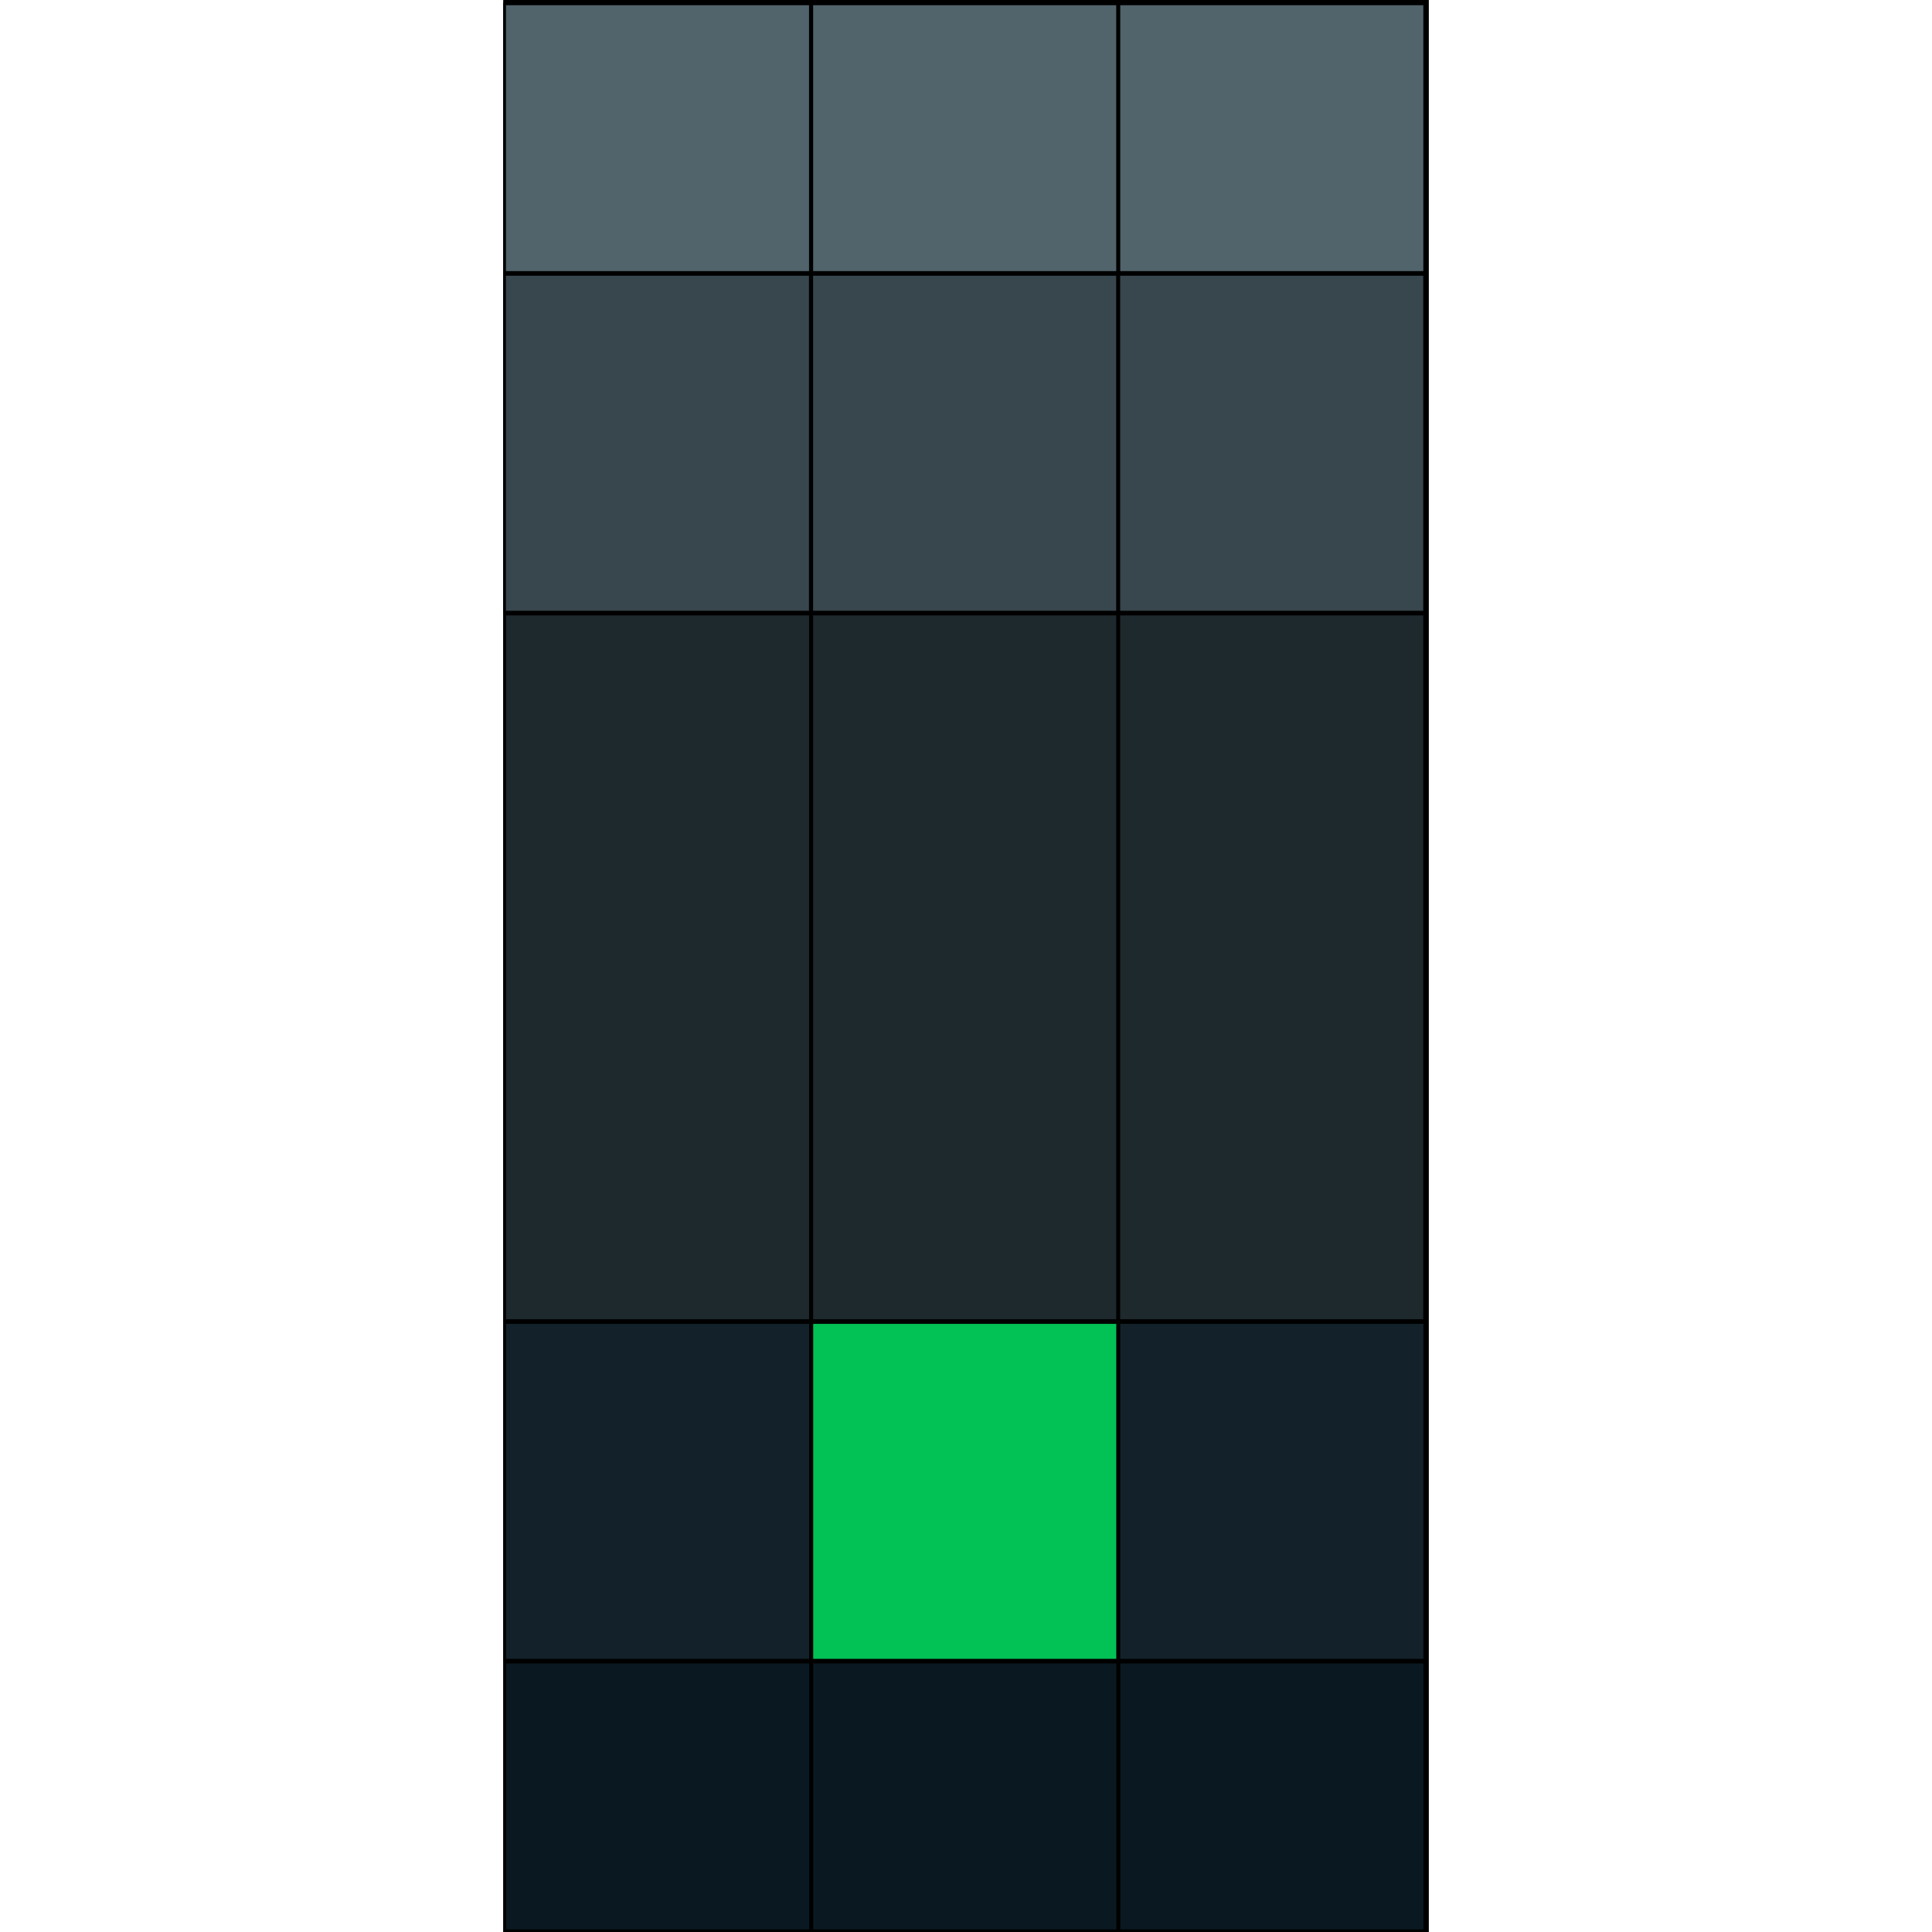
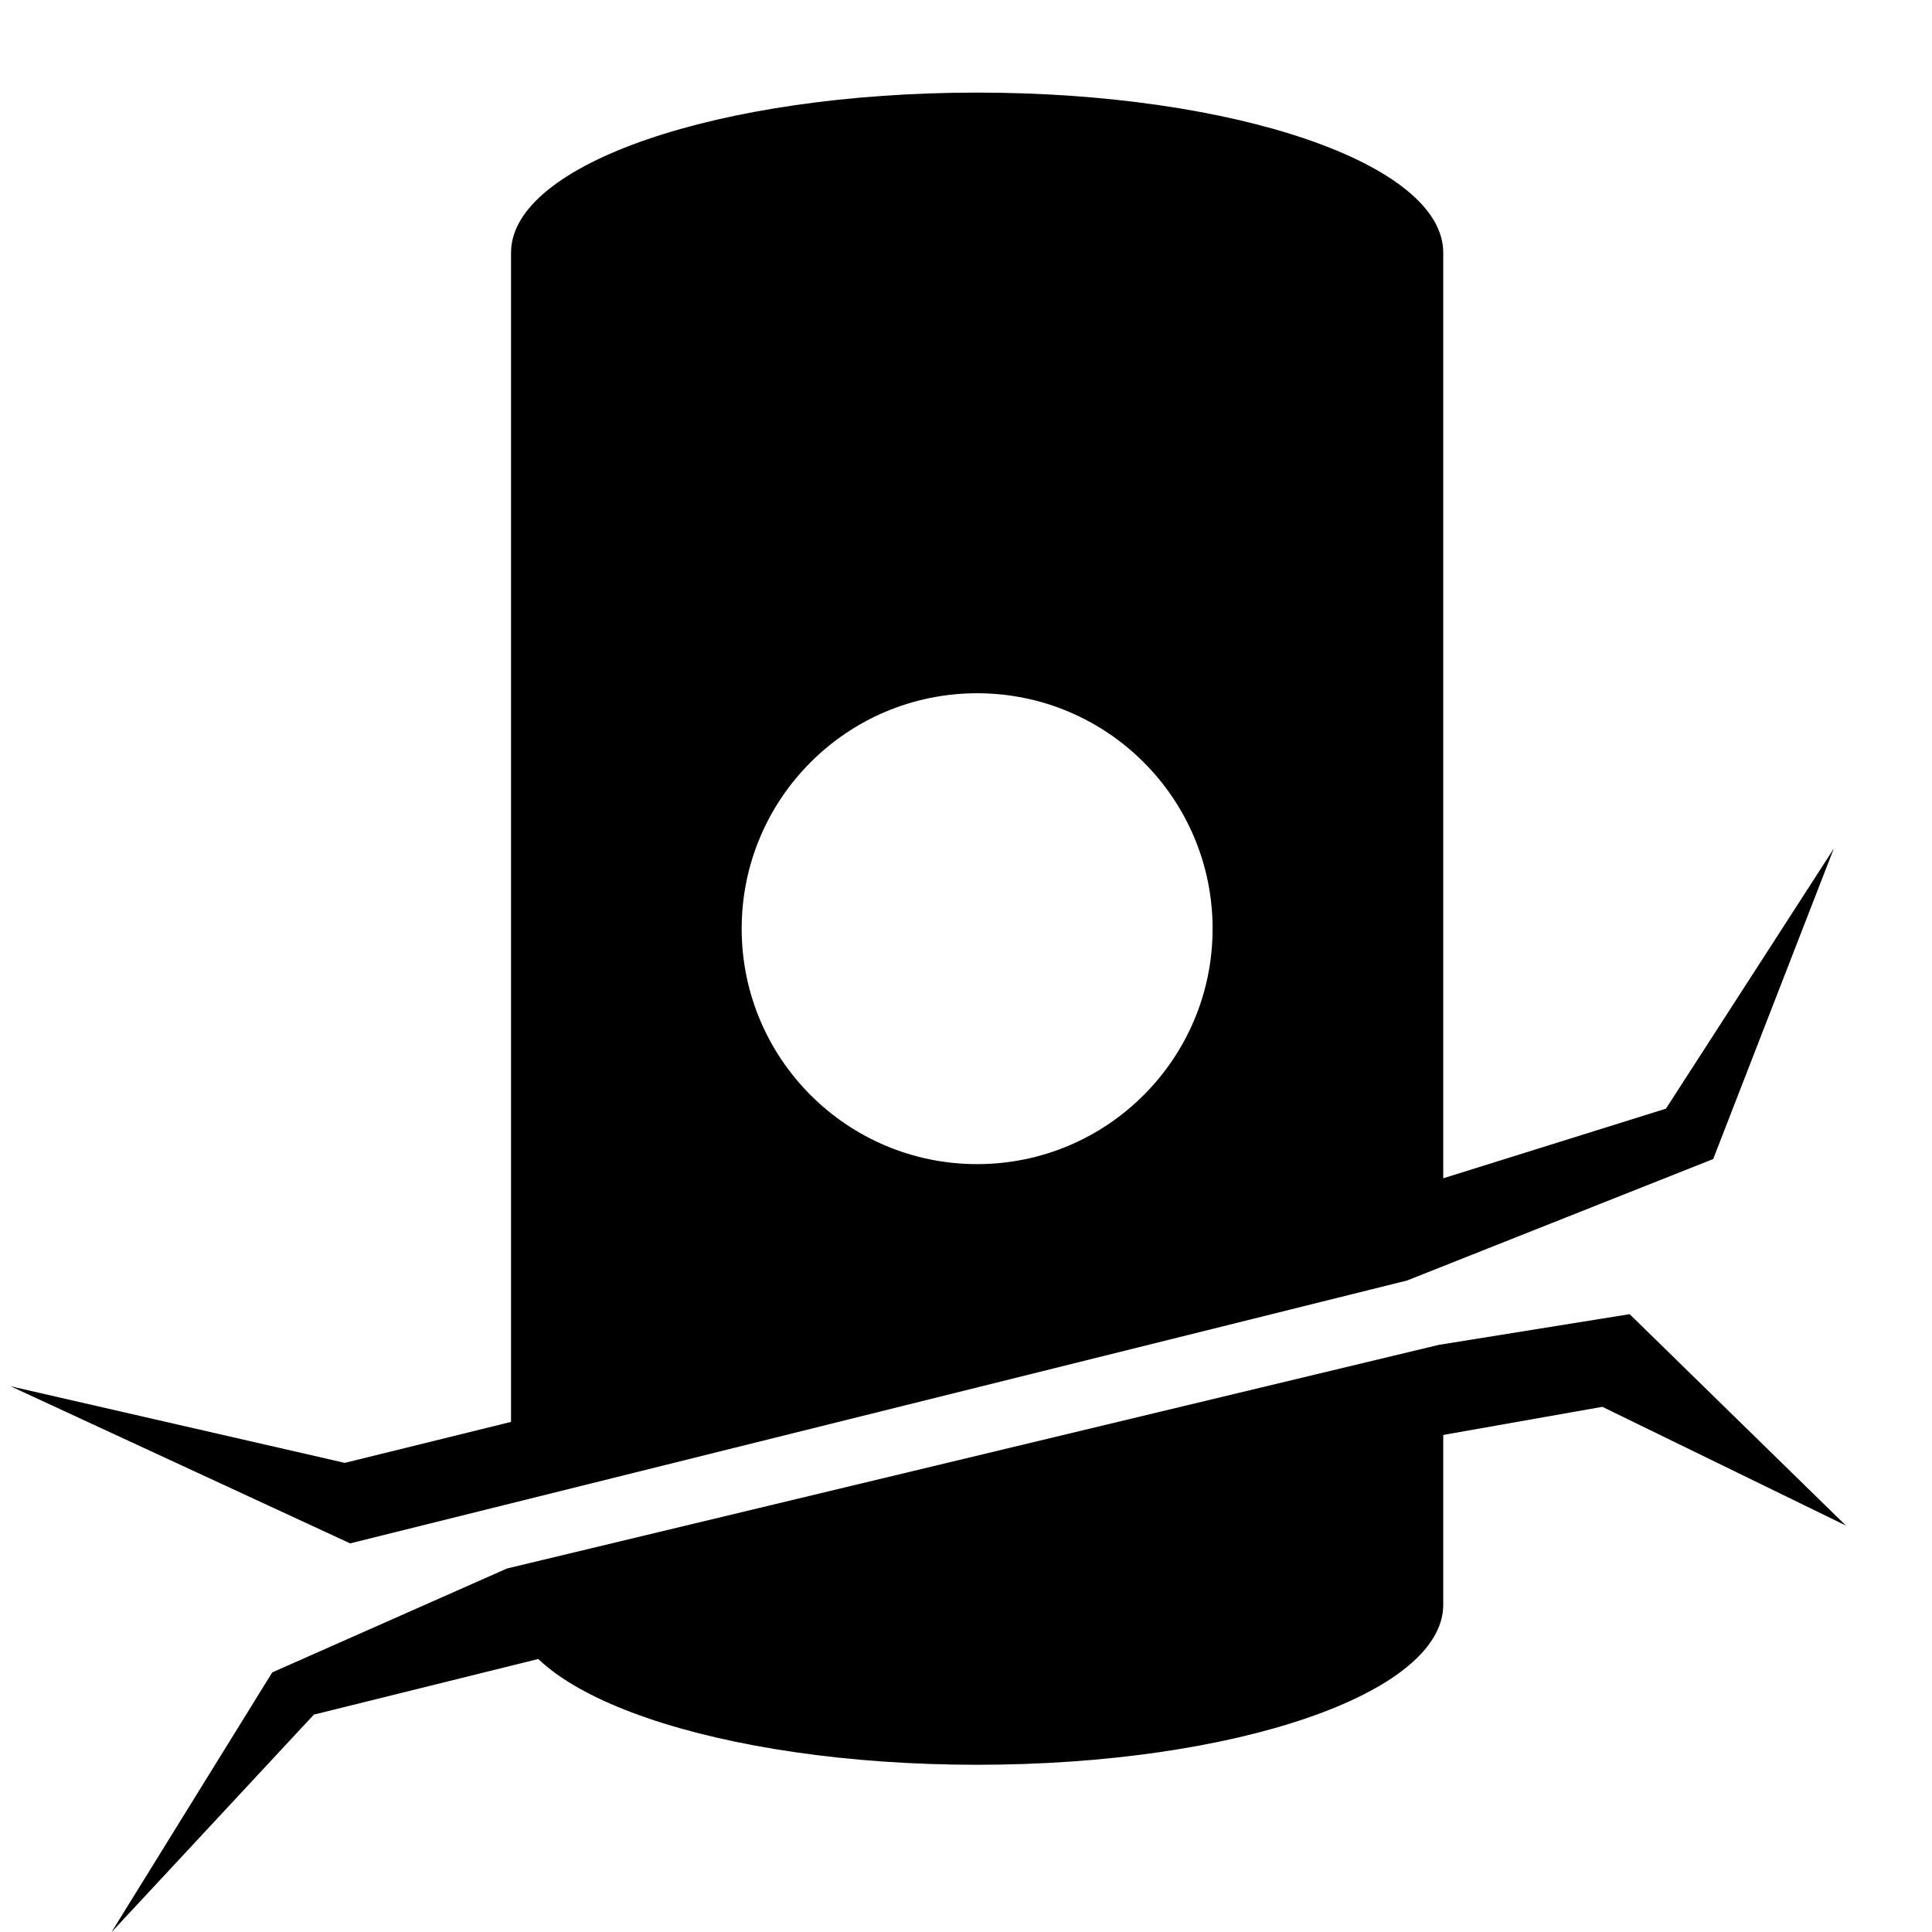
<svg xmlns="http://www.w3.org/2000/svg" width="100" height="100" viewBox="0 0 100 100" id="logo" version="1.1">
  <defs id="defs4" />
-   <g id="layer2" transform="translate(0,-69.37895)">
-     <rect style="fill:#000000;fill-opacity:1;stroke:#000000;stroke-width:0.138;stroke-linecap:butt;stroke-miterlimit:4;stroke-dasharray:none;stroke-opacity:1" id="rect4449" width="99.862" height="47.772" x="69.448" y="-73.887" transform="matrix(0,1,-1,0,0,0)" />
-   </g>
-   <g id="layer1" transform="translate(-99.67531,-485.4134)">
-     <g id="g4440" transform="matrix(0,0.2687137,-0.281761,0,290.6866,458.7653)">
-       <path id="path4302" d="m 99.925,416.203 0,56.176 51.716,0 0,-56.176 -51.716,0 z" style="fill:#51636b;fill-opacity:1;stroke:#000000;stroke-width:0.5;stroke-linecap:butt;stroke-miterlimit:4;stroke-dasharray:none;stroke-opacity:1" />
-       <path id="path4300" d="m 152.036,416.214 0,56.176 65.026,0 0,-56.176 -65.026,0 z" style="fill:#38464d;fill-opacity:1;stroke:#000000;stroke-width:0.5;stroke-linecap:butt;stroke-miterlimit:4;stroke-dasharray:none;stroke-opacity:1" />
-       <path id="path4298" d="m 217.456,416.215 0,56.176 136.068,0 0,-56.176 -136.068,0 z" style="fill:#1e292e;fill-opacity:1;stroke:#000000;stroke-width:0.5;stroke-linecap:butt;stroke-miterlimit:4;stroke-dasharray:none;stroke-opacity:1" />
-       <path id="path4296" d="m 353.919,416.194 0,56.176 65.026,0 0,-56.176 -65.026,0 z" style="fill:#13222a;fill-opacity:1;stroke:#000000;stroke-width:0.5;stroke-linecap:butt;stroke-miterlimit:4;stroke-dasharray:none;stroke-opacity:1" />
-       <path id="path4253" d="m 419.339,416.187 0,56.176 51.718,0 0,-56.176 -51.718,0 z" style="fill:#0a1921;fill-opacity:1;stroke:#000000;stroke-width:0.5;stroke-linecap:butt;stroke-miterlimit:4;stroke-dasharray:none;stroke-opacity:1" />
-     </g>
-     <g id="g4433" transform="matrix(0,0.2687137,-0.281761,0,290.6879,458.7653)">
-       <path id="path4312" d="m 99.925,472.623 0,56.176 51.716,0 0,-56.176 -51.716,0 z" style="fill:#51636b;fill-opacity:1;stroke:#000000;stroke-width:0.5;stroke-linecap:butt;stroke-miterlimit:4;stroke-dasharray:none;stroke-opacity:1" />
-       <path id="path4310" d="m 152.036,472.633 0,56.176 65.026,0 0,-56.176 -65.026,0 z" style="fill:#38464d;fill-opacity:1;stroke:#000000;stroke-width:0.5;stroke-linecap:butt;stroke-miterlimit:4;stroke-dasharray:none;stroke-opacity:1" />
-       <path id="path4308" d="m 217.456,472.623 0,56.176 136.068,0 0,-56.176 -136.068,0 z" style="fill:#1e292e;fill-opacity:1;stroke:#000000;stroke-width:0.5;stroke-linecap:butt;stroke-miterlimit:4;stroke-dasharray:none;stroke-opacity:1" />
-       <path id="path4306" d="m 353.919,472.612 0,56.176 65.026,0 0,-56.176 -65.026,0 z" style="fill:#02c155;fill-opacity:1;stroke:#000000;stroke-width:0.5;stroke-linecap:butt;stroke-miterlimit:4;stroke-dasharray:none;stroke-opacity:1" />
-       <path id="path4253-7" d="m 419.339,472.606 0,56.176 51.718,0 0,-56.176 -51.718,0 z" style="fill:#0a1921;fill-opacity:1;stroke:#000000;stroke-width:0.5;stroke-linecap:butt;stroke-miterlimit:4;stroke-dasharray:none;stroke-opacity:1" />
-     </g>
-     <g id="g4426" transform="matrix(0,0.2687137,-0.281761,0,290.6866,458.7653)">
-       <path id="path4322" d="m 99.925,529.048 0,56.176 51.716,0 0,-56.176 -51.716,0 z" style="fill:#51636b;fill-opacity:1;stroke:#000000;stroke-width:0.5;stroke-linecap:butt;stroke-miterlimit:4;stroke-dasharray:none;stroke-opacity:1" />
-       <path id="path4320" d="m 152.036,529.059 0,56.176 65.026,0 0,-56.176 -65.026,0 z" style="fill:#38464d;fill-opacity:1;stroke:#000000;stroke-width:0.5;stroke-linecap:butt;stroke-miterlimit:4;stroke-dasharray:none;stroke-opacity:1" />
-       <path id="path4318" d="m 217.456,529.037 0,56.176 136.068,0 0,-56.176 -136.068,0 z" style="fill:#1e292e;fill-opacity:1;stroke:#000000;stroke-width:0.5;stroke-linecap:butt;stroke-miterlimit:4;stroke-dasharray:none;stroke-opacity:1" />
-       <path id="path4316" d="m 353.919,529.033 0,56.176 65.026,0 0,-56.176 -65.026,0 z" style="fill:#13222a;fill-opacity:1;stroke:#000000;stroke-width:0.5;stroke-linecap:butt;stroke-miterlimit:4;stroke-dasharray:none;stroke-opacity:1" />
-       <path id="path4253-4" d="m 419.339,529.015 0,56.176 51.718,0 0,-56.176 -51.718,0 z" style="fill:#0a1921;fill-opacity:1;stroke:#000000;stroke-width:0.5;stroke-linecap:butt;stroke-miterlimit:4;stroke-dasharray:none;stroke-opacity:1" />
-     </g>
+   <g id="layer1" transform="translate(0,-952.3622)">
+     <path style="fill-opacity:1;fill-rule:nonzero;stroke:none;stroke-opacity:1" d="m 50.575,957.155 c -13.366,0 -24.124,3.693 -24.124,8.283 l 0,61.235 48.251,-10.869 0,-50.366 c 0,-4.589 -10.762,-8.283 -24.127,-8.283 z m 0,31.09 a 12.187,12.187 0 0 1 12.189,12.186 12.187,12.187 0 0 1 -12.189,12.186 12.187,12.187 0 0 1 -12.186,-12.186 12.187,12.187 0 0 1 12.186,-12.186 z" id="path4235" />
+     <path style="fill-opacity:1;fill-rule:nonzero;stroke:none;stroke-opacity:1" d="m 95.542,1031.324 -11.192,-10.941 -9.878,1.589 -48.229,11.575 -12.151,5.377 -8.325,13.452 10.479,-11.266 58.248,-14.439 8.444,-1.492 z" id="path4231" />
+     <path style="fill-opacity:1;fill-rule:nonzero;stroke:none;stroke-opacity:1" d="m 74.702,1023.536 -48.251,10.869 0,1.019 c 0,4.589 10.758,8.283 24.124,8.283 13.366,0 24.127,-3.693 24.127,-8.283 l 0,-11.888 z" id="path4227" />
+     <path id="path4238" d="m 94.917,996.286 -8.689,13.461 -13.424,4.196 -45.831,11.888 -9.127,2.249 -17.293,-3.963 17.57,8.13 54.703,-13.605 15.848,-6.288 z" style="fill-opacity:1;fill-rule:nonzero;stroke:none;stroke-opacity:1" />
  </g>
</svg>
